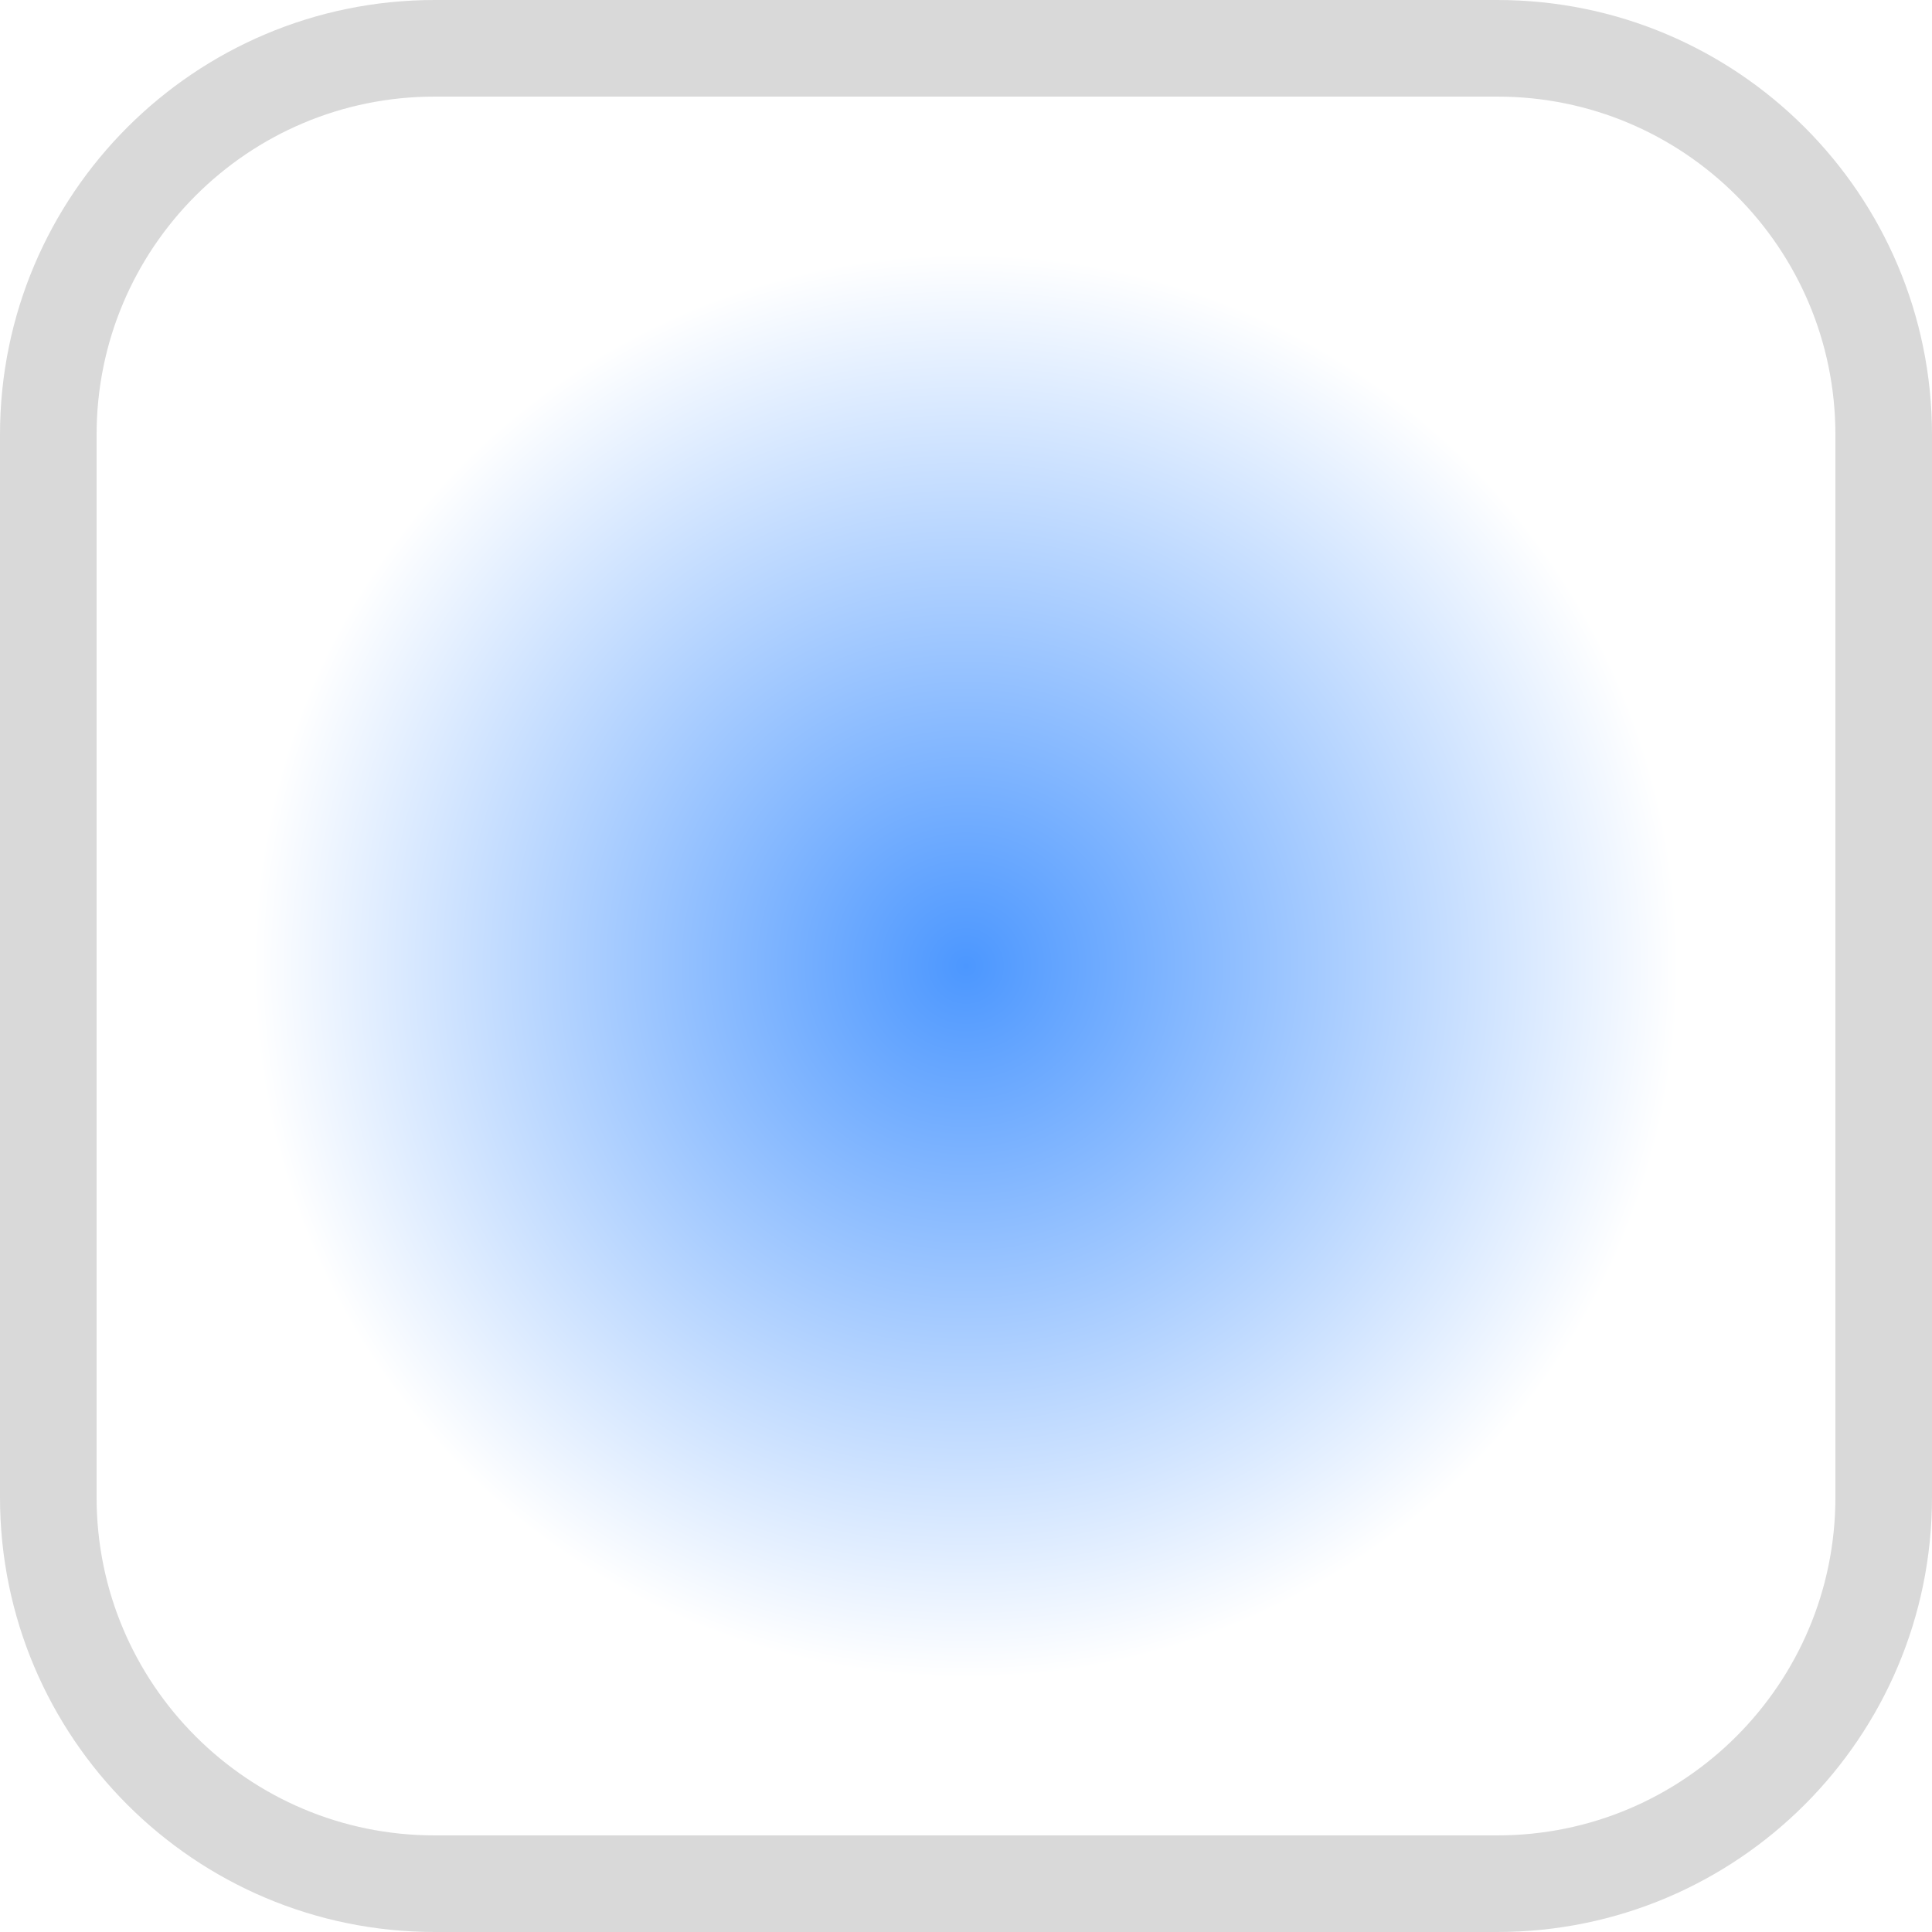
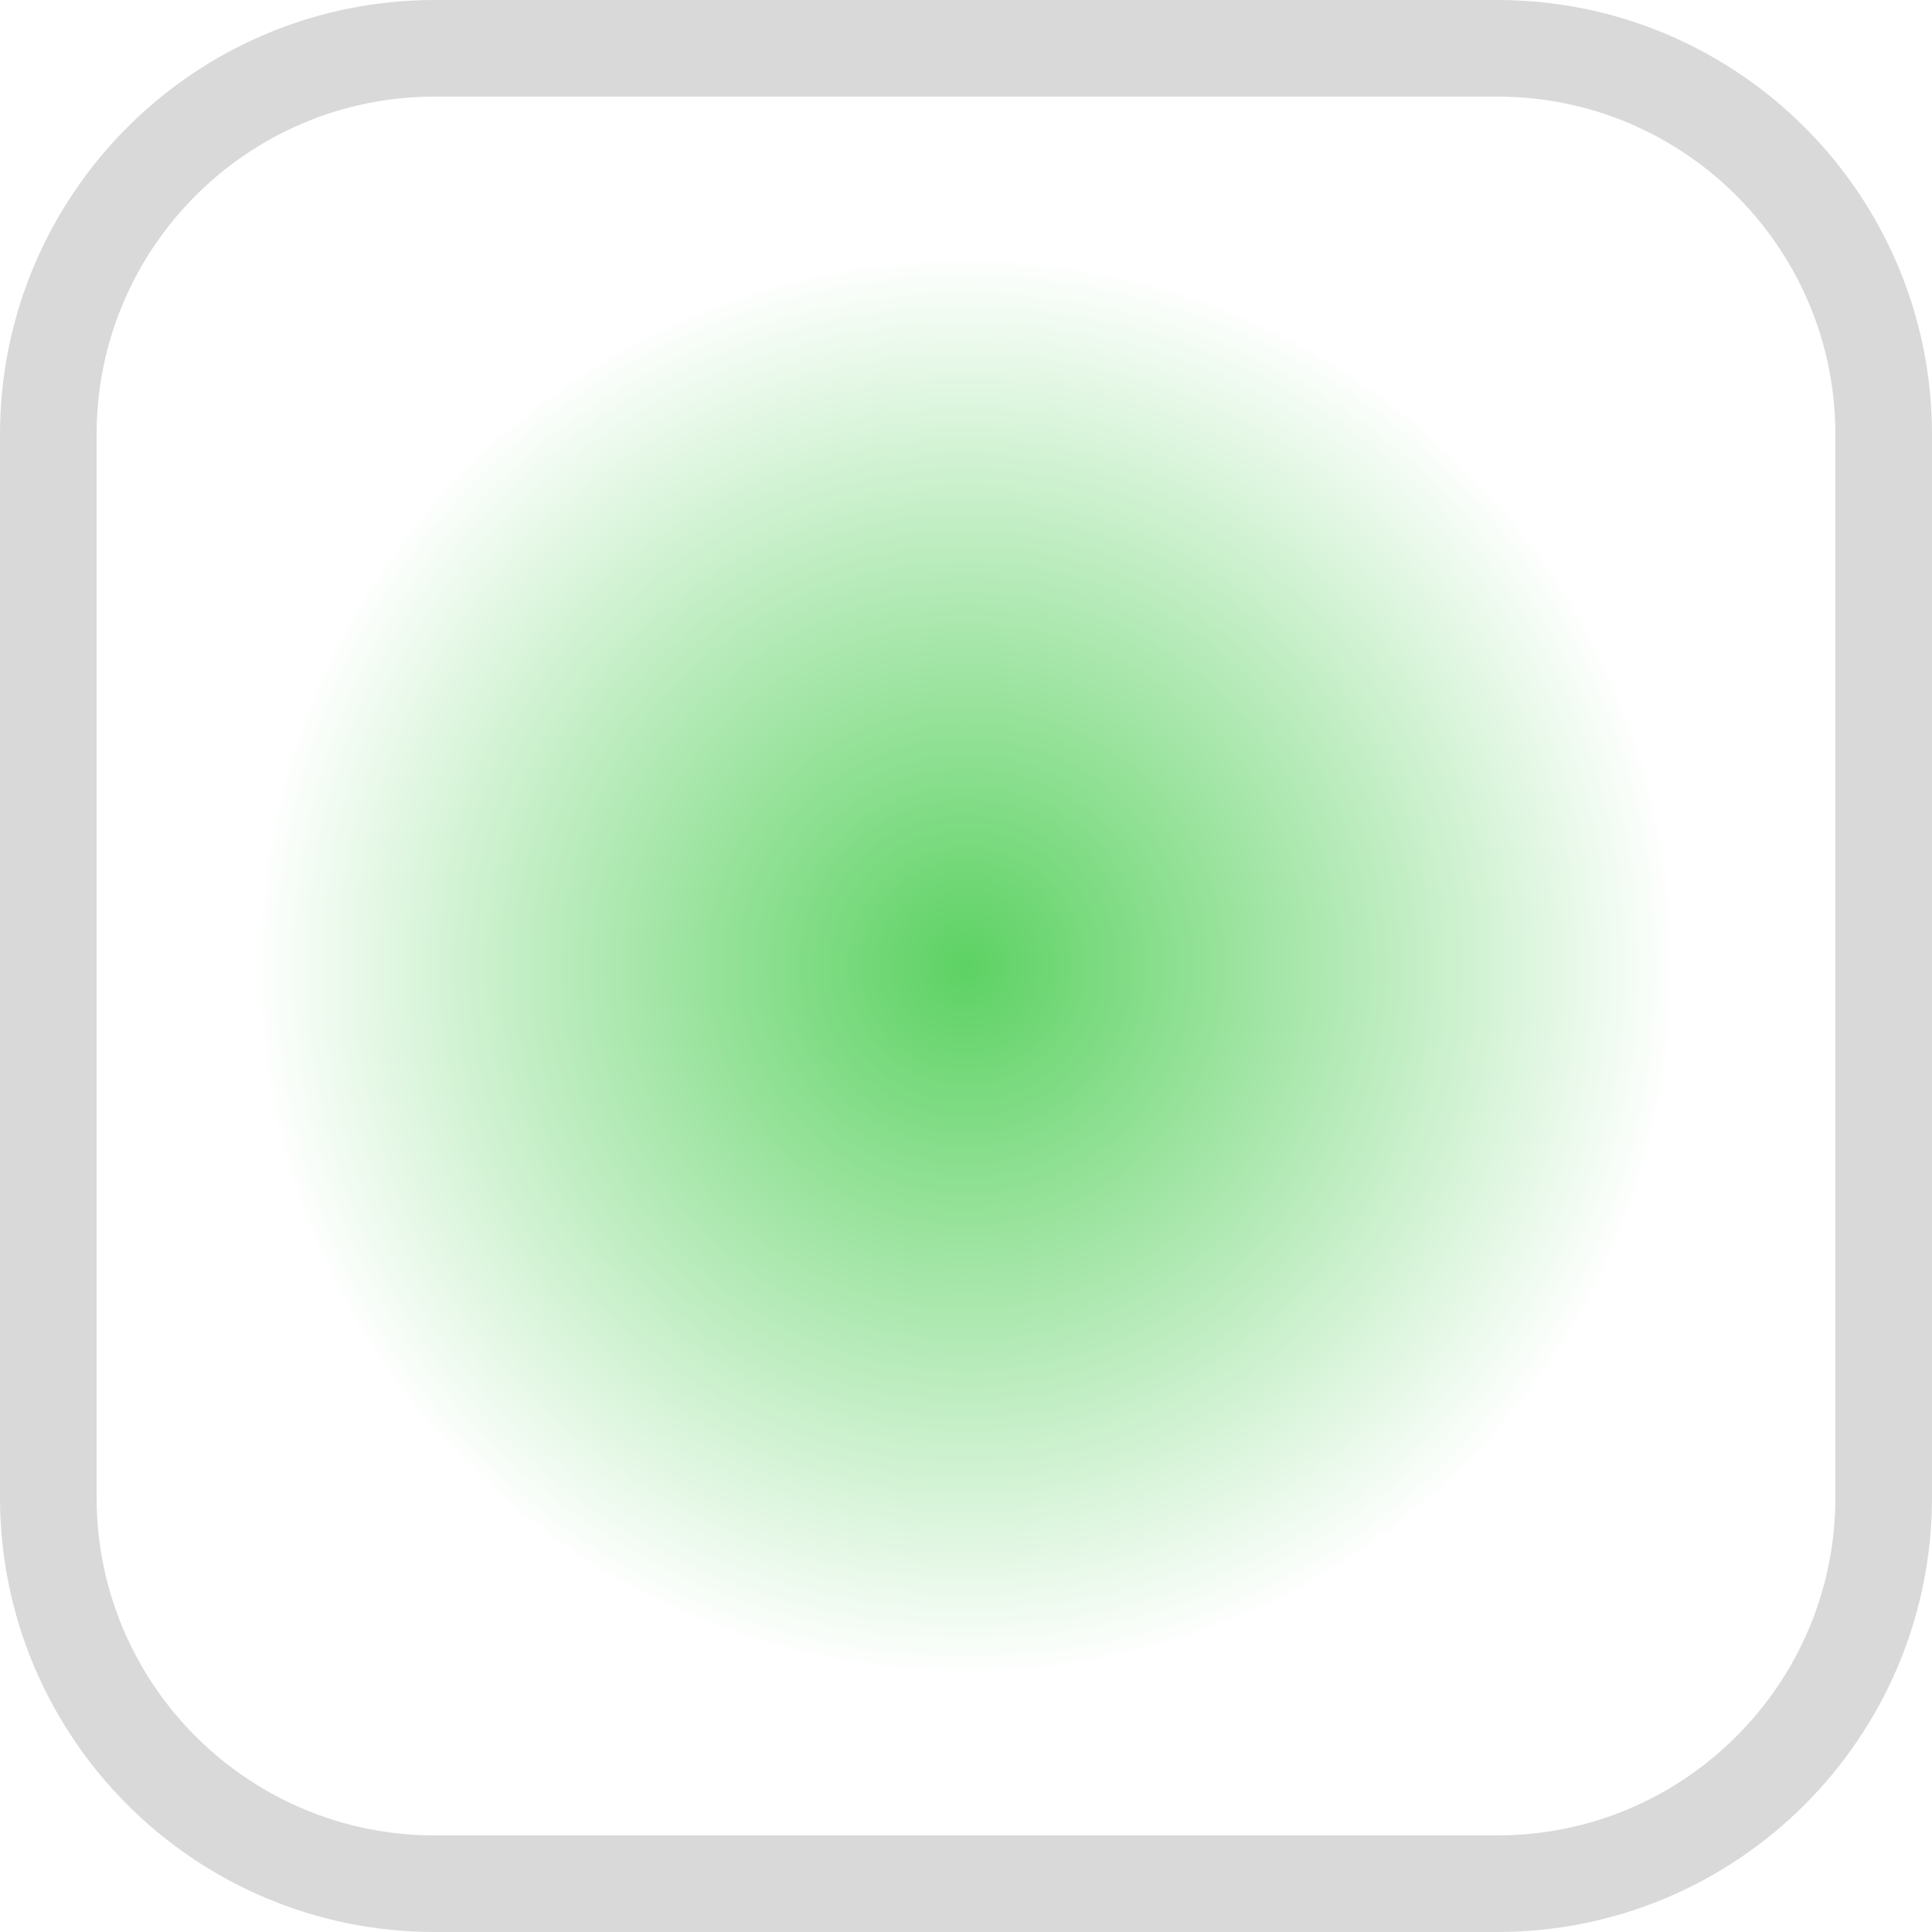
<svg xmlns="http://www.w3.org/2000/svg" width="20px" height="20px" viewBox="0 0 20 20" version="1.1">
  <defs>
    <radialGradient cx="50%" cy="50%" fx="50%" fy="50%" r="39.39%" id="radialGradient-1">
-       <stop stop-color="#4C97FF" offset="0%" />
+       <stop stop-color="#5DD263" offset="0%" />
      <stop stop-color="#FFFFFF" offset="100%" />
    </radialGradient>
  </defs>
  <g id="fill-radial-enabled" stroke="none" stroke-width="1" fill="none" fill-rule="evenodd" stroke-opacity="0.15">
    <rect id="Radial" stroke="#000000" fill="url(#radialGradient-1)" x="0.5" y="0.5" width="19" height="19" rx="4" />
  </g>
</svg>
